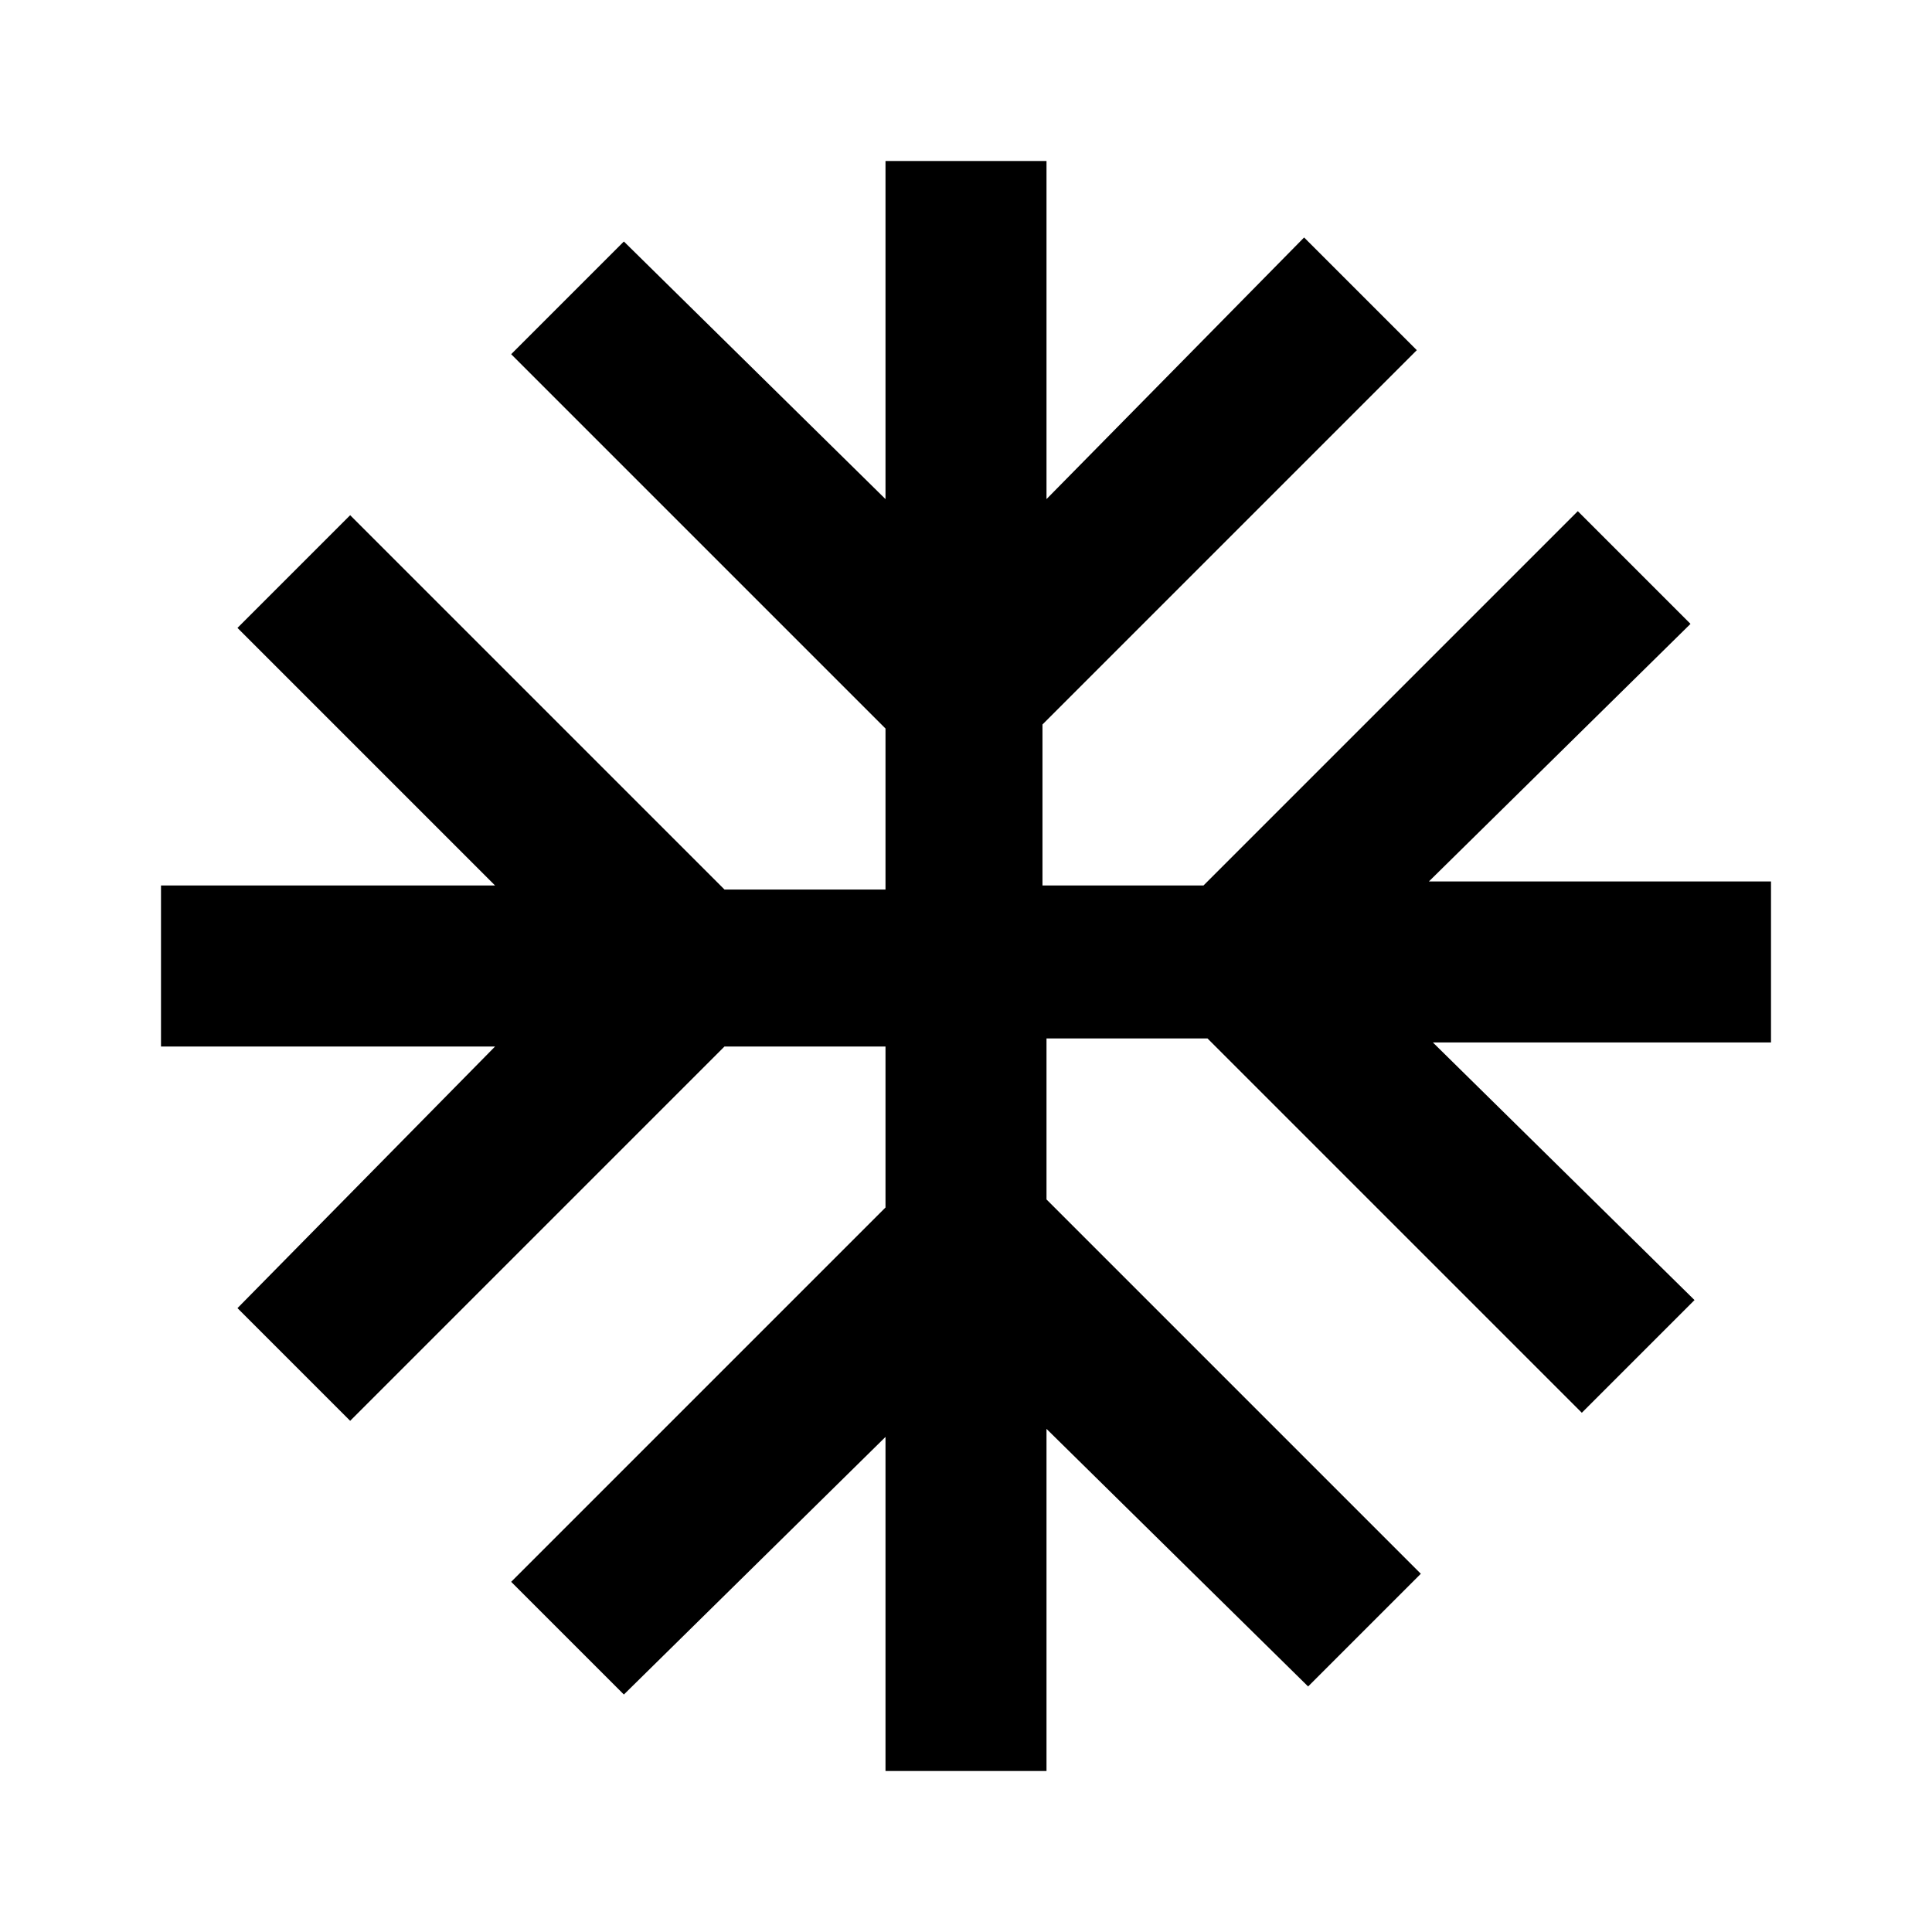
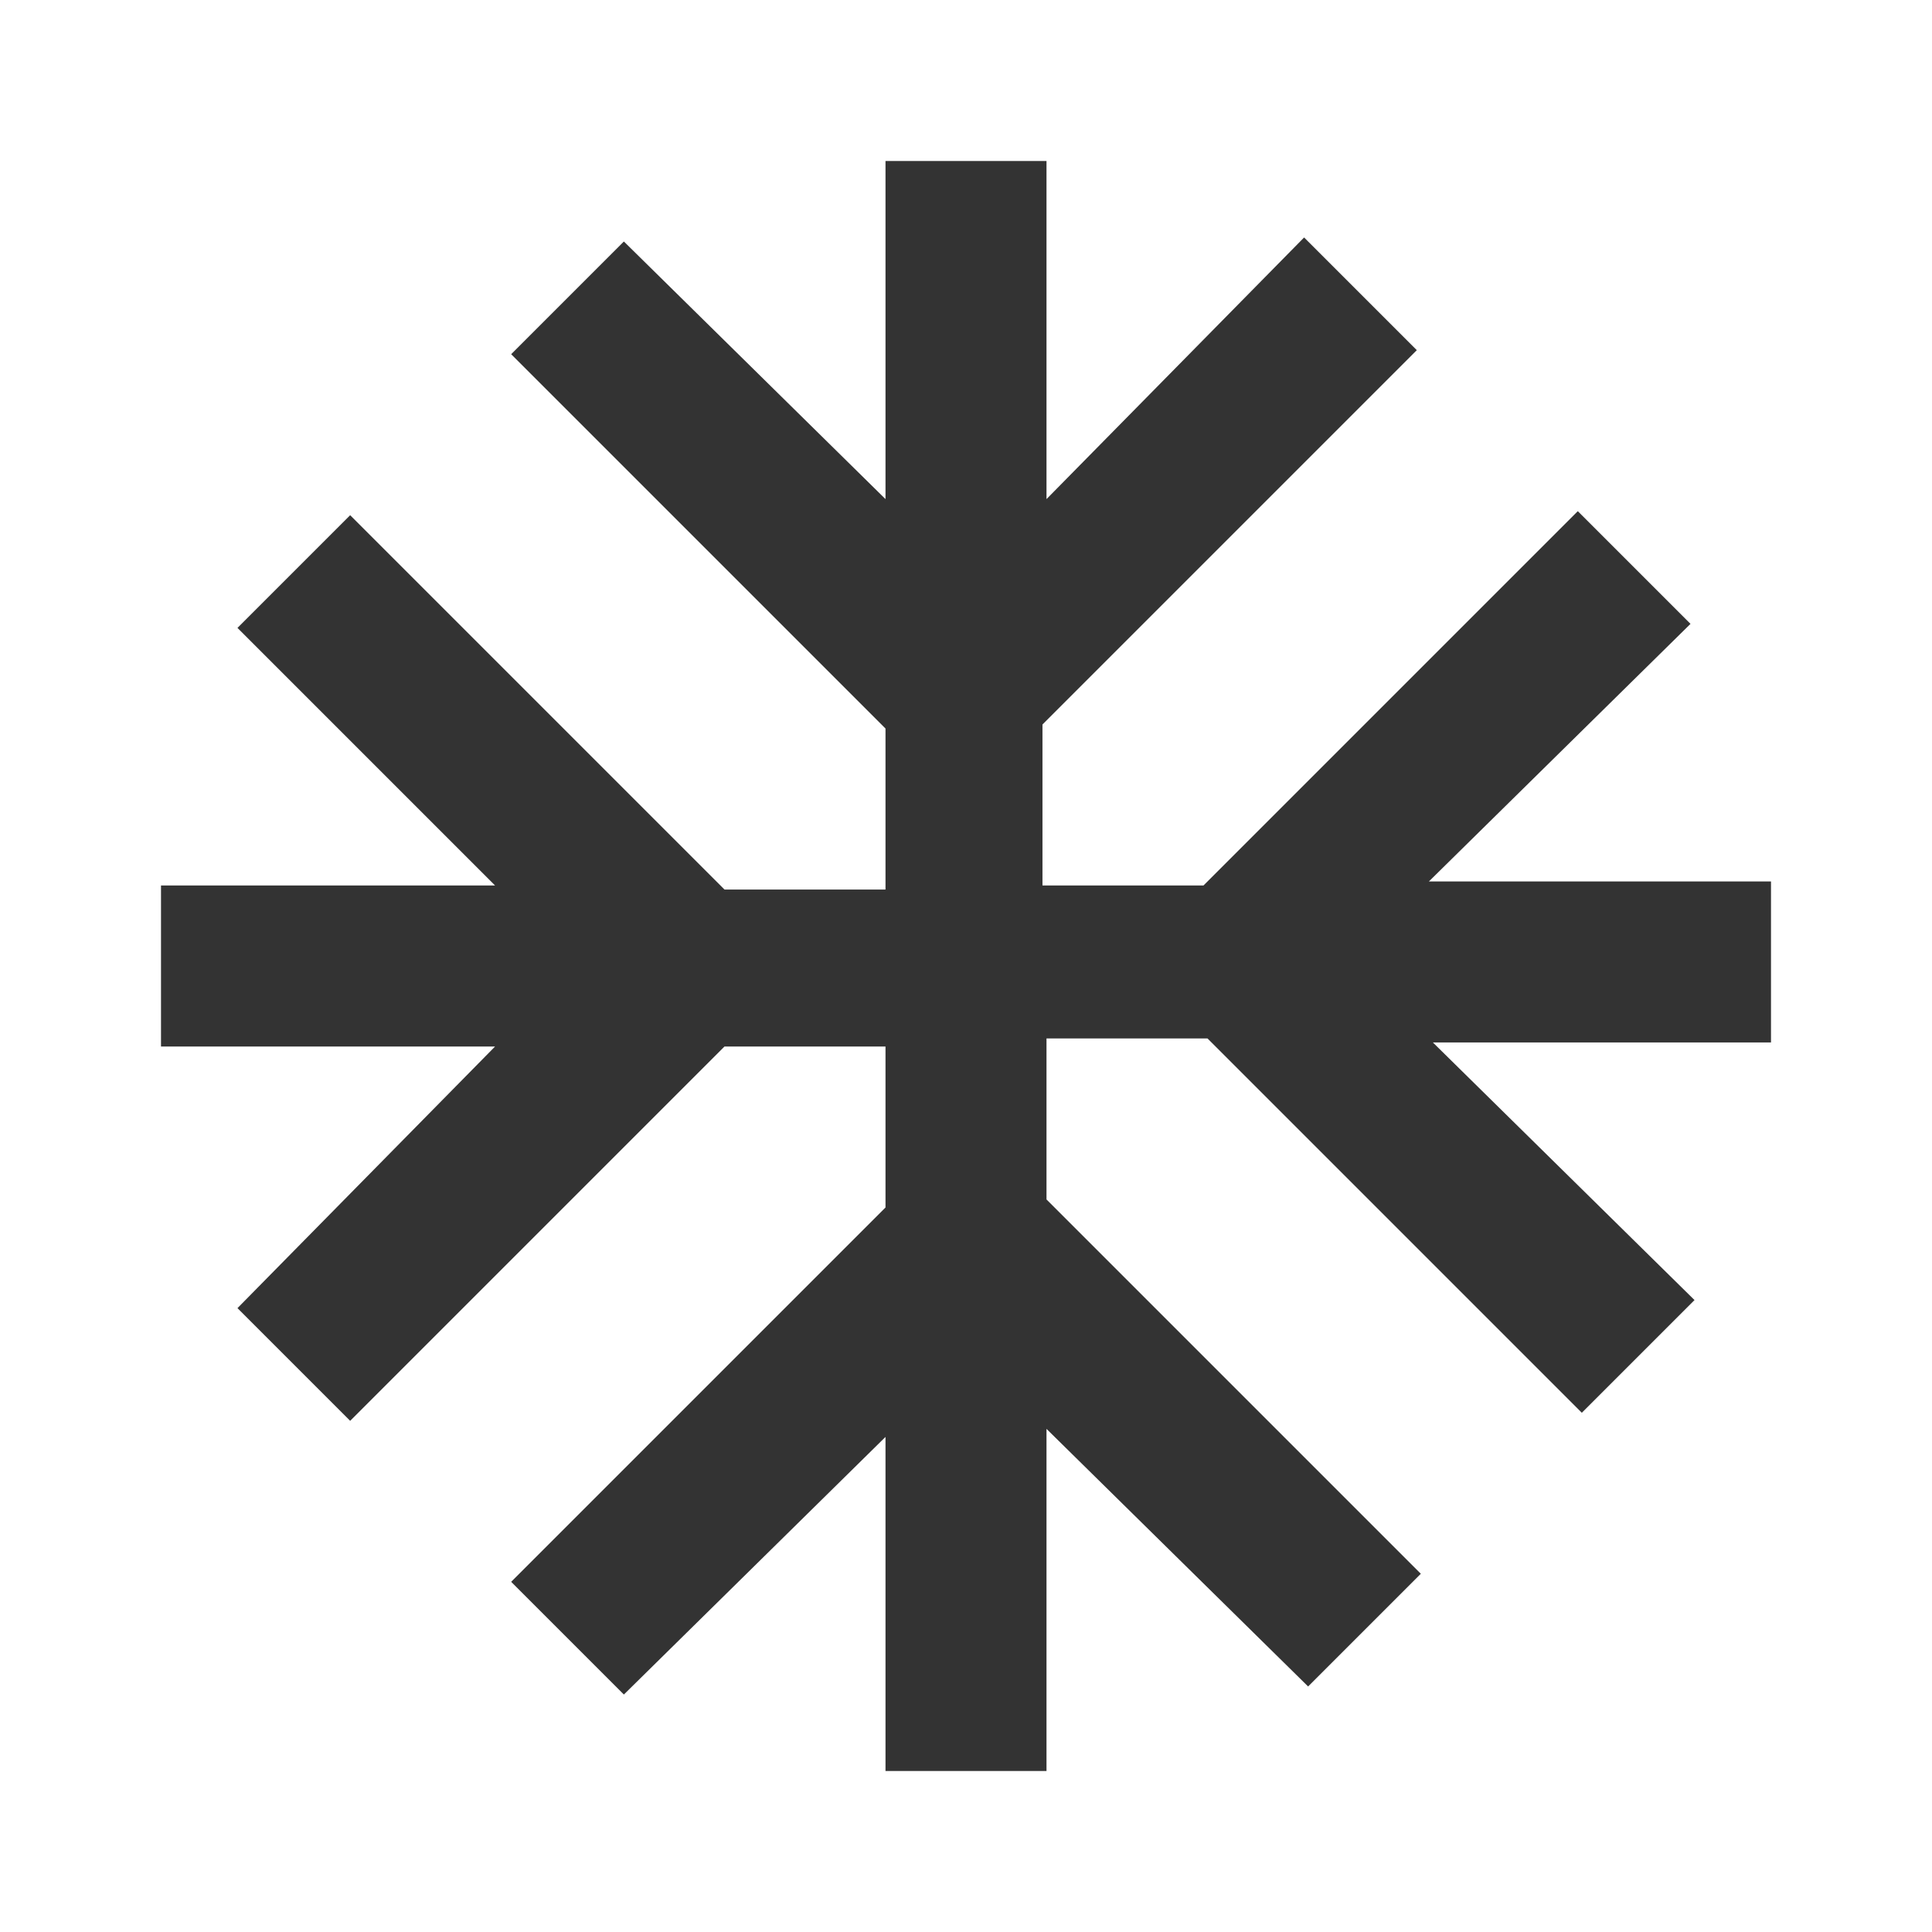
- <svg xmlns="http://www.w3.org/2000/svg" height="24" viewBox="0 -960 960 960" width="24">
+ <svg xmlns="http://www.w3.org/2000/svg" height="24" viewBox="0 -960 960 960" width="24" fill="#333">
  <path d="M440-80v-166L310-118l-56-56 186-186v-80h-80L174-254l-56-56 128-130H80v-80h166L118-648l56-56 186 186h80v-80L254-784l56-56 130 128V-880h80v168l128-130 56 56-186 186v80h80l186-186 56 56-130 128H880v80H712l130 128-56 56-186-186h-80v80l186 186-56 56-130-128V-80h-80Z" />
</svg>
